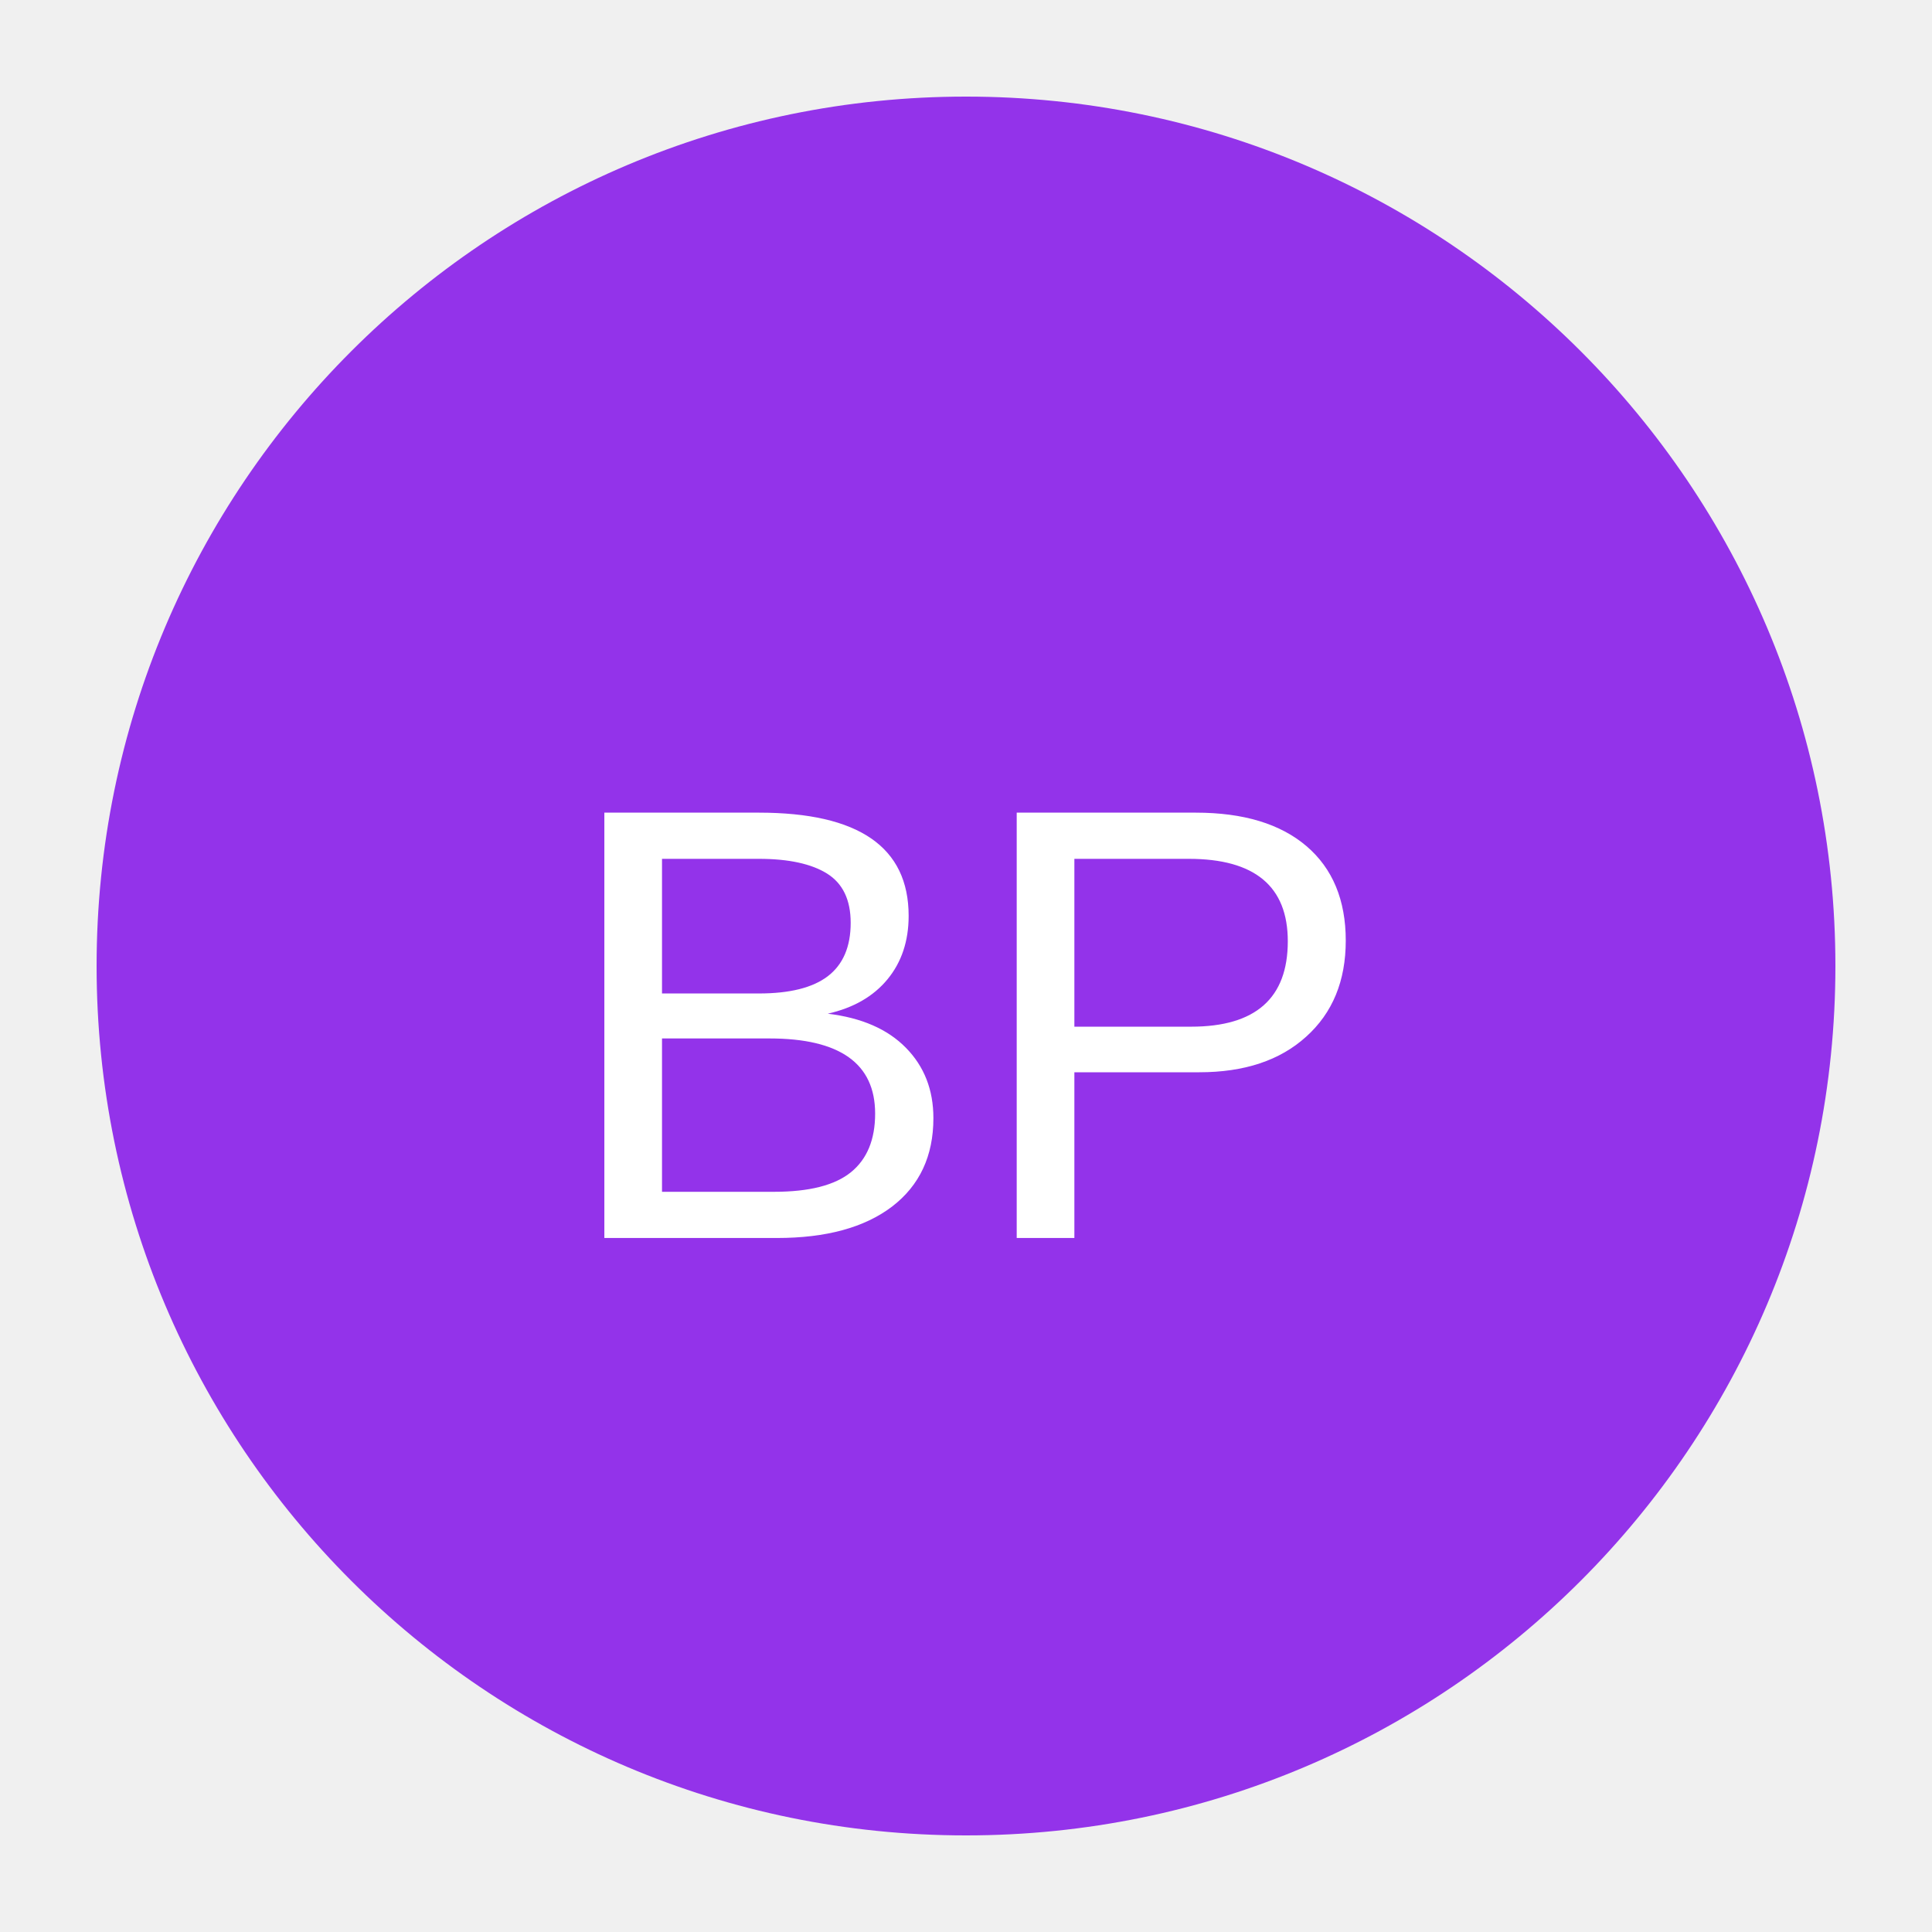
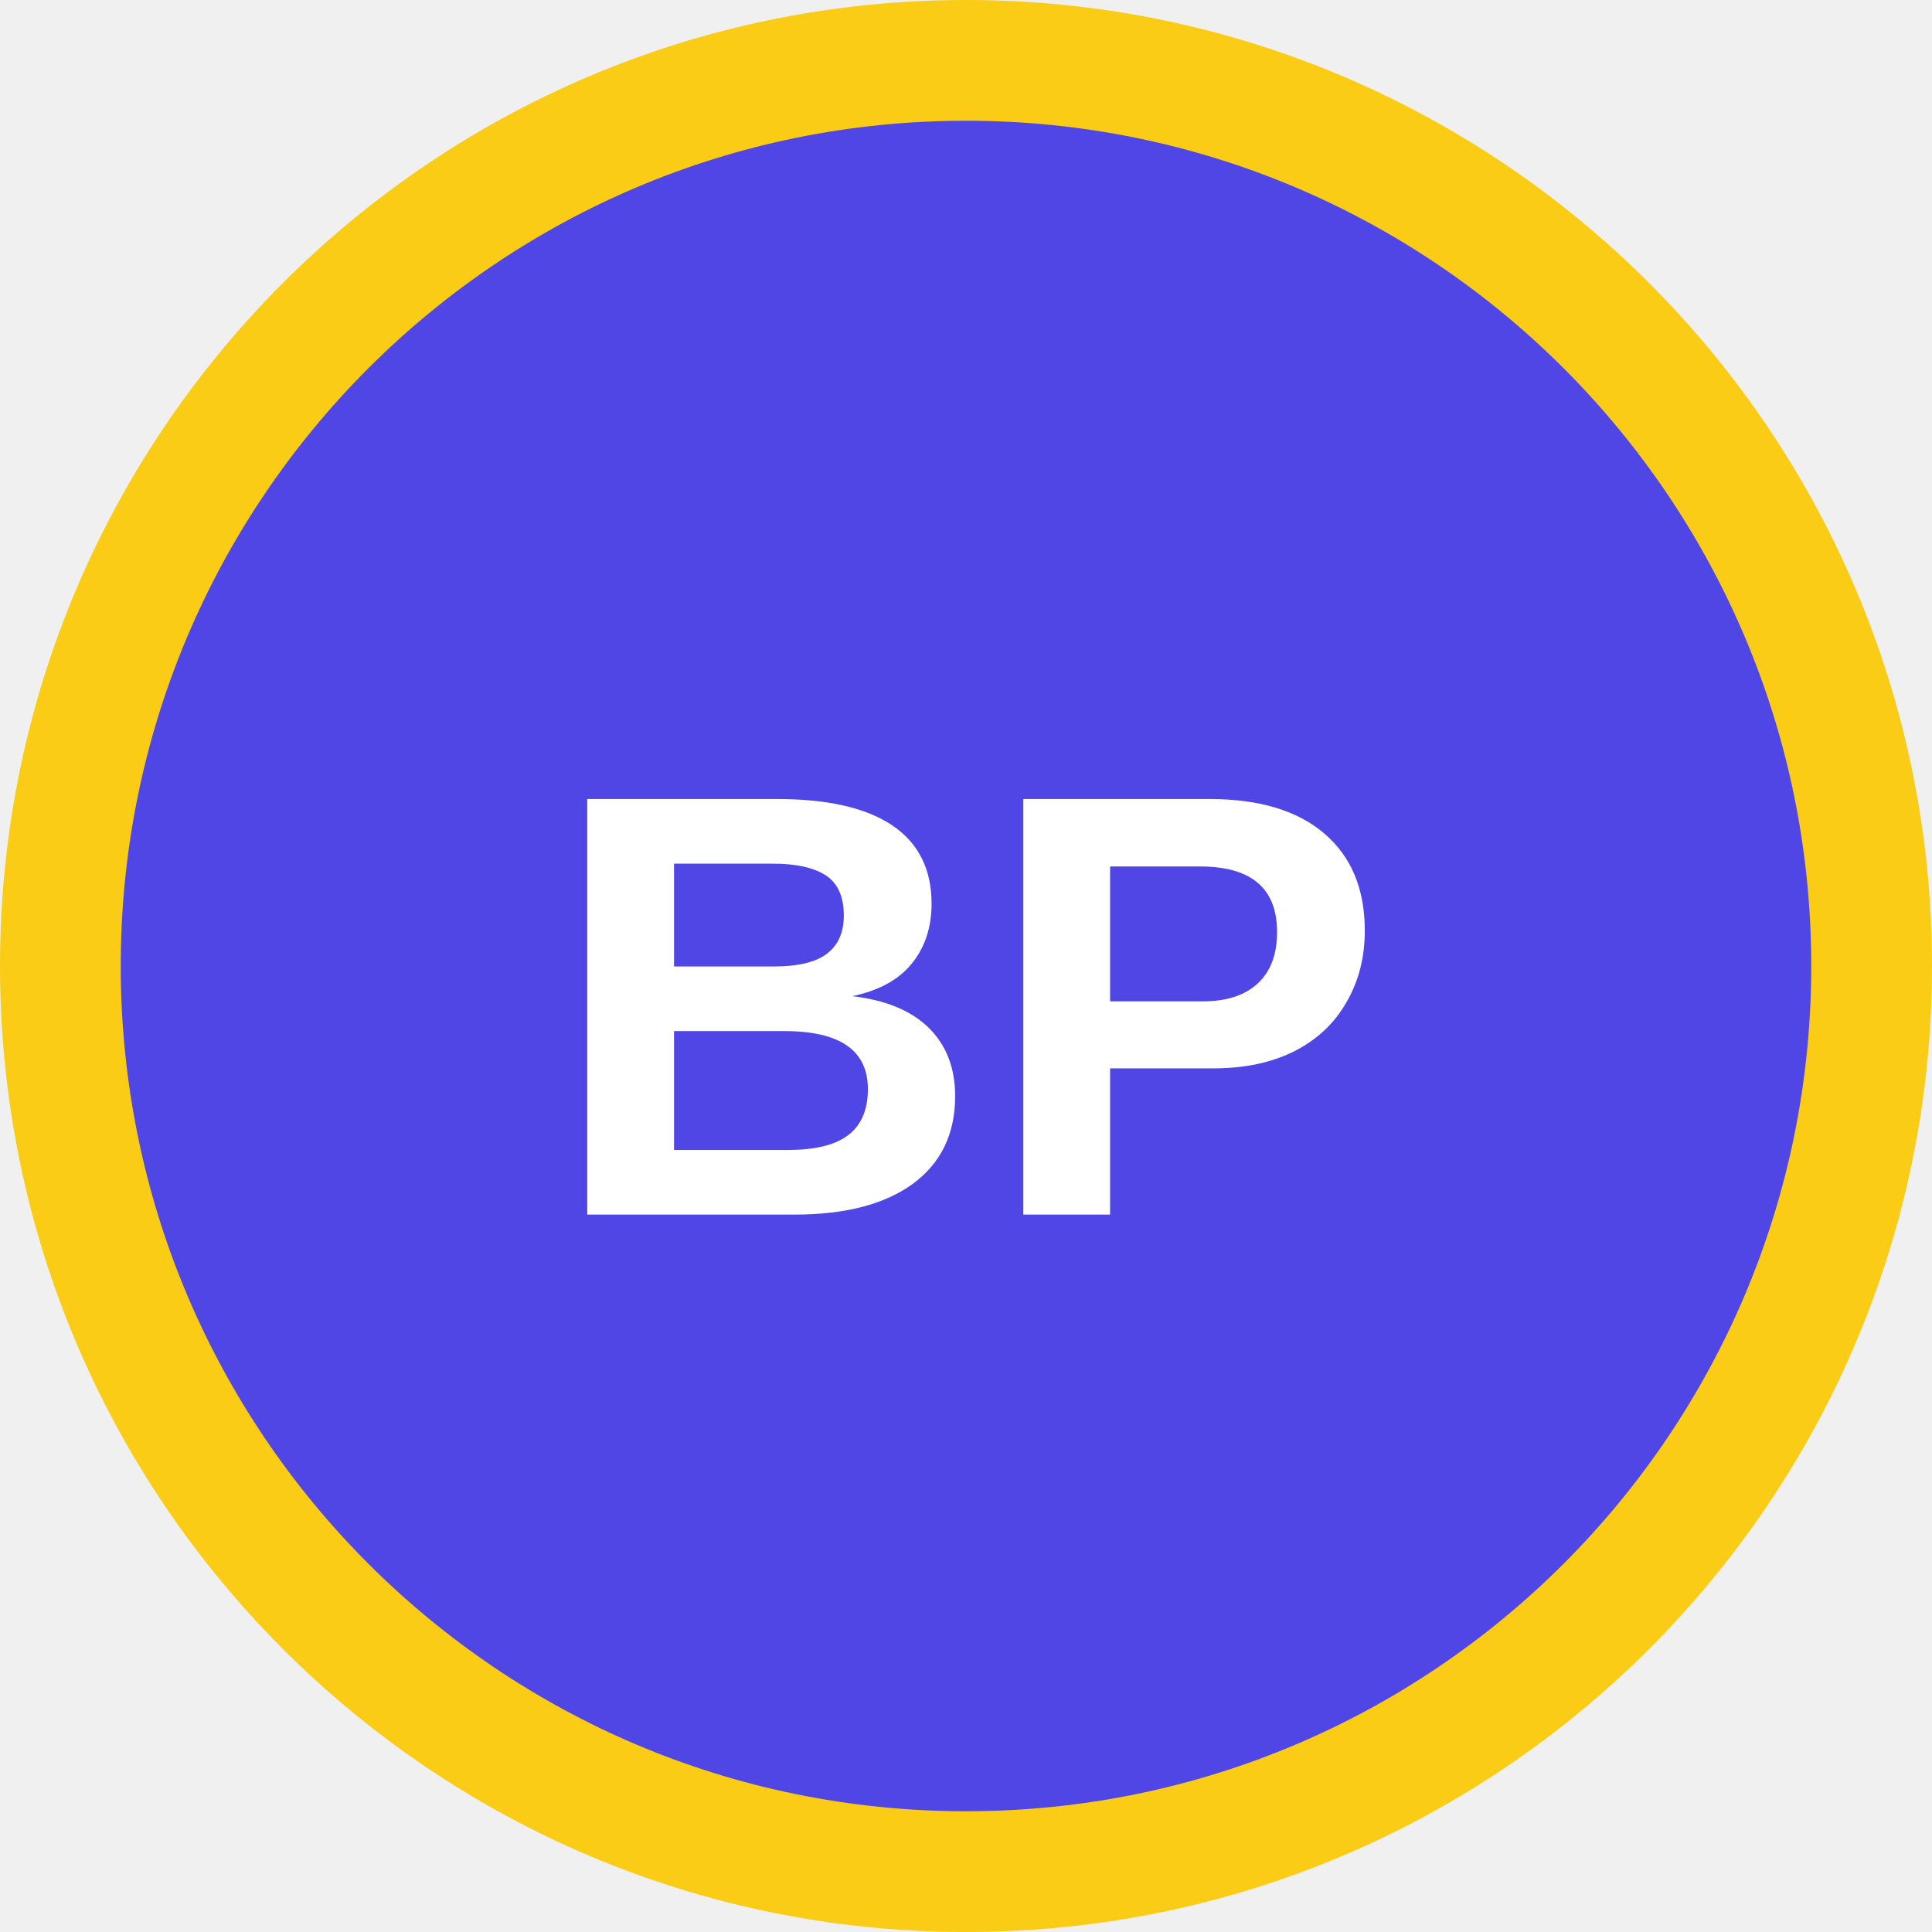
- <svg xmlns="http://www.w3.org/2000/svg" viewBox="0 0 100 100" fill="currentColor">
-   <circle cx="50" cy="50" r="45" fill="#9333ea" />
-   <text x="50%" y="55%" dominant-baseline="middle" text-anchor="middle" font-size="32" fill="#fff" font-family="Arial">BP</text>
+ <svg xmlns="http://www.w3.org/2000/svg" width="64" height="64" viewBox="0 0 64 64" fill="none">
+   <circle cx="32" cy="32" r="30" stroke="#FACC15" stroke-width="4" fill="#4F46E5" />
+   <text x="50%" y="54%" dominant-baseline="middle" text-anchor="middle" fill="white" font-size="20" font-family="Arial" font-weight="bold">BP</text>
</svg>
